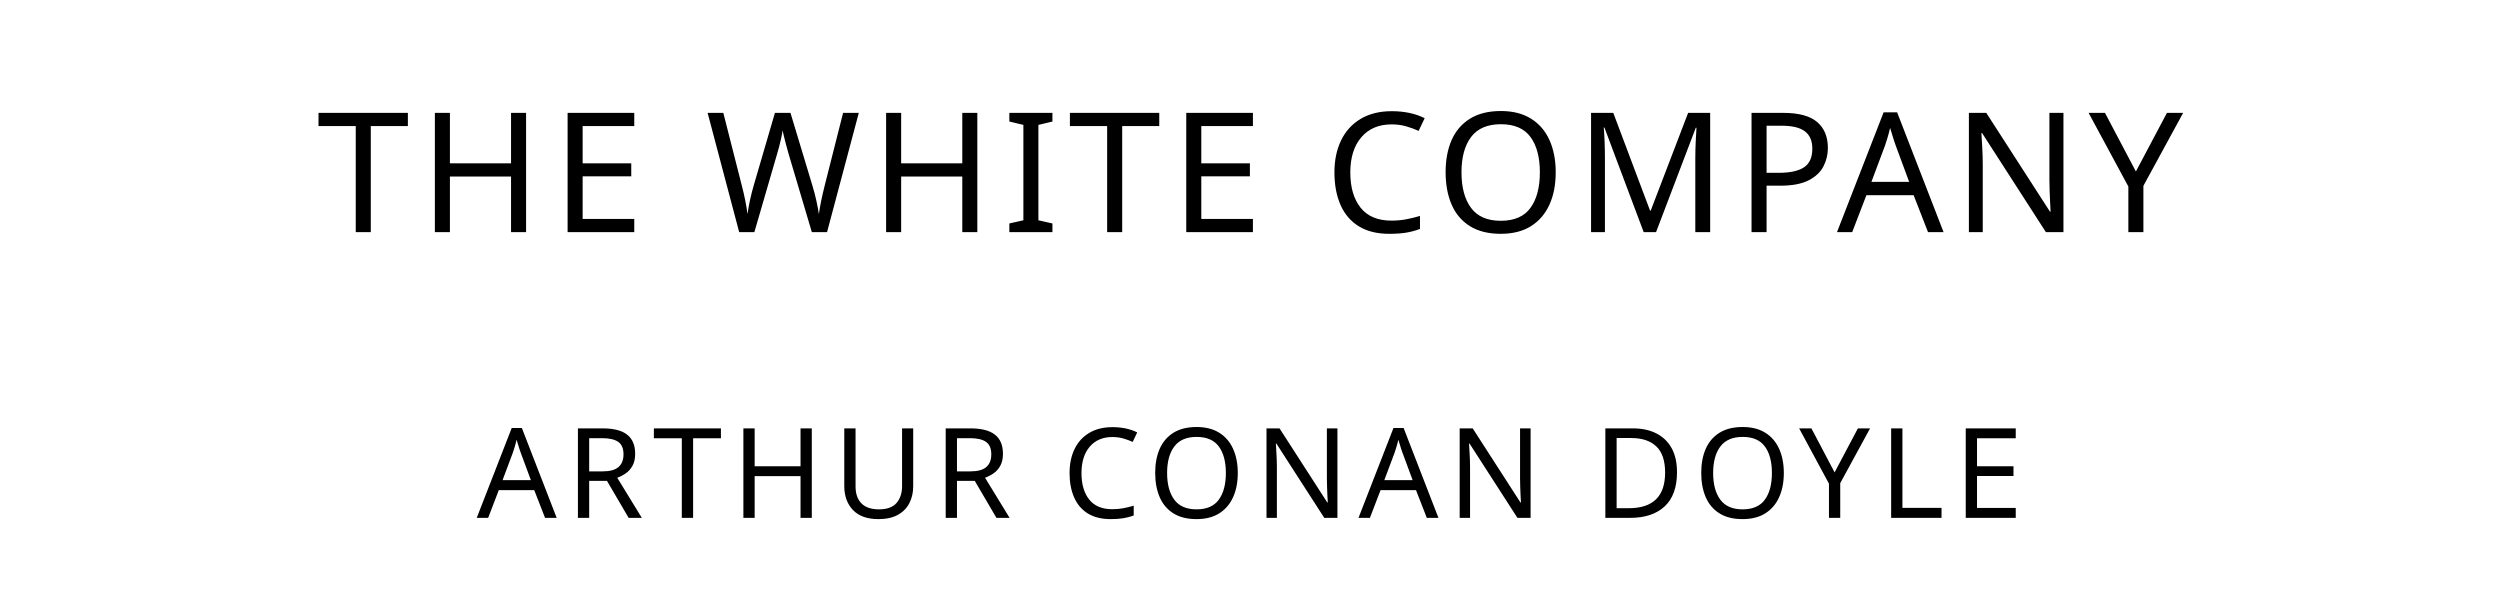
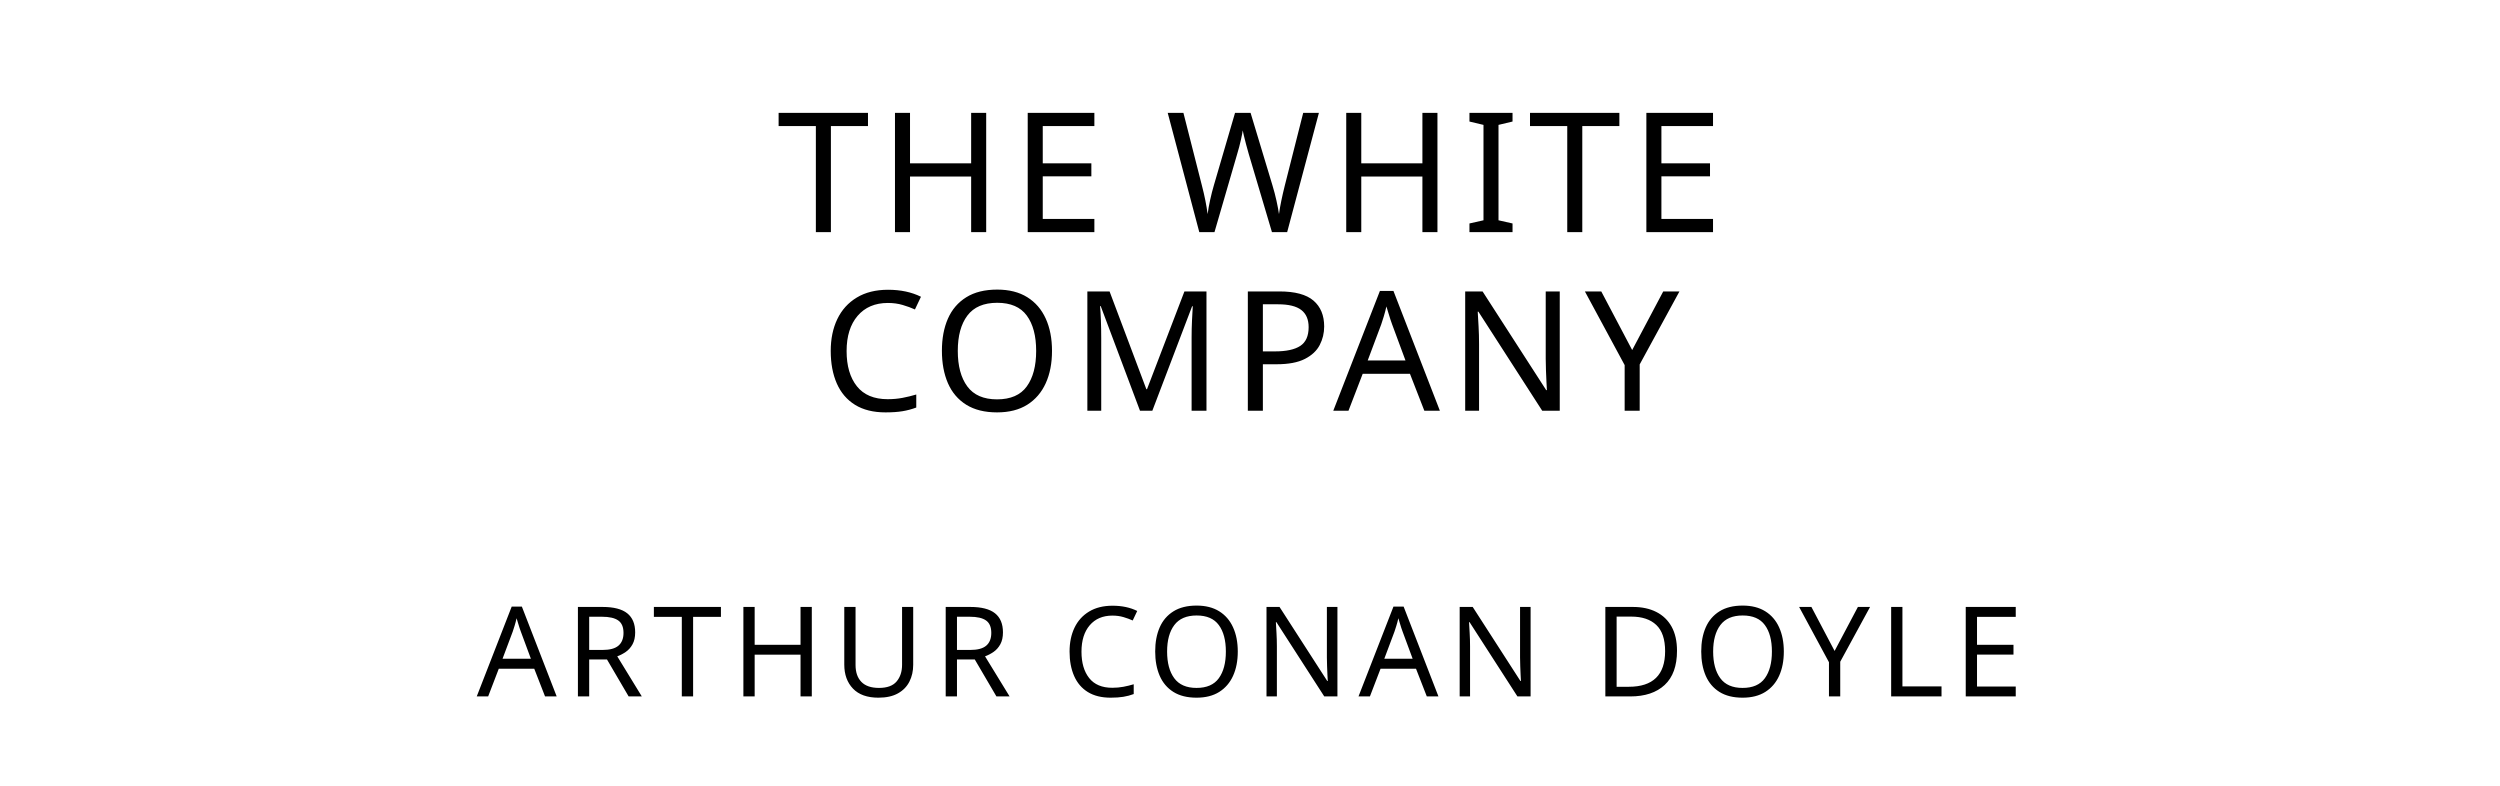
- <svg xmlns="http://www.w3.org/2000/svg" version="1.1" viewBox="0 0 1400 340">
+ <svg xmlns="http://www.w3.org/2000/svg" version="1.1" viewBox="0 0 1400 440">
  <style type="text/css">
		text{
			font-family: "League Spartan";
			letter-spacing: 5px;
			text-anchor: middle;
		}

		.title{
			font-size: 93.567px;
		}

		.author{
			font-size: 70.175px;
		}
	</style>
-   <text class="title" x="700" y="130">THE WHITE COMPANY</text>
-   <text class="author" x="700" y="290">ARTHUR CONAN DOYLE</text>
+   <text class="title" x="700" y="130">THE WHITE</text>
+   <text class="title" x="700" y="230">COMPANY</text>
+   <text class="author" x="700" y="390">ARTHUR CONAN DOYLE</text>
</svg>
